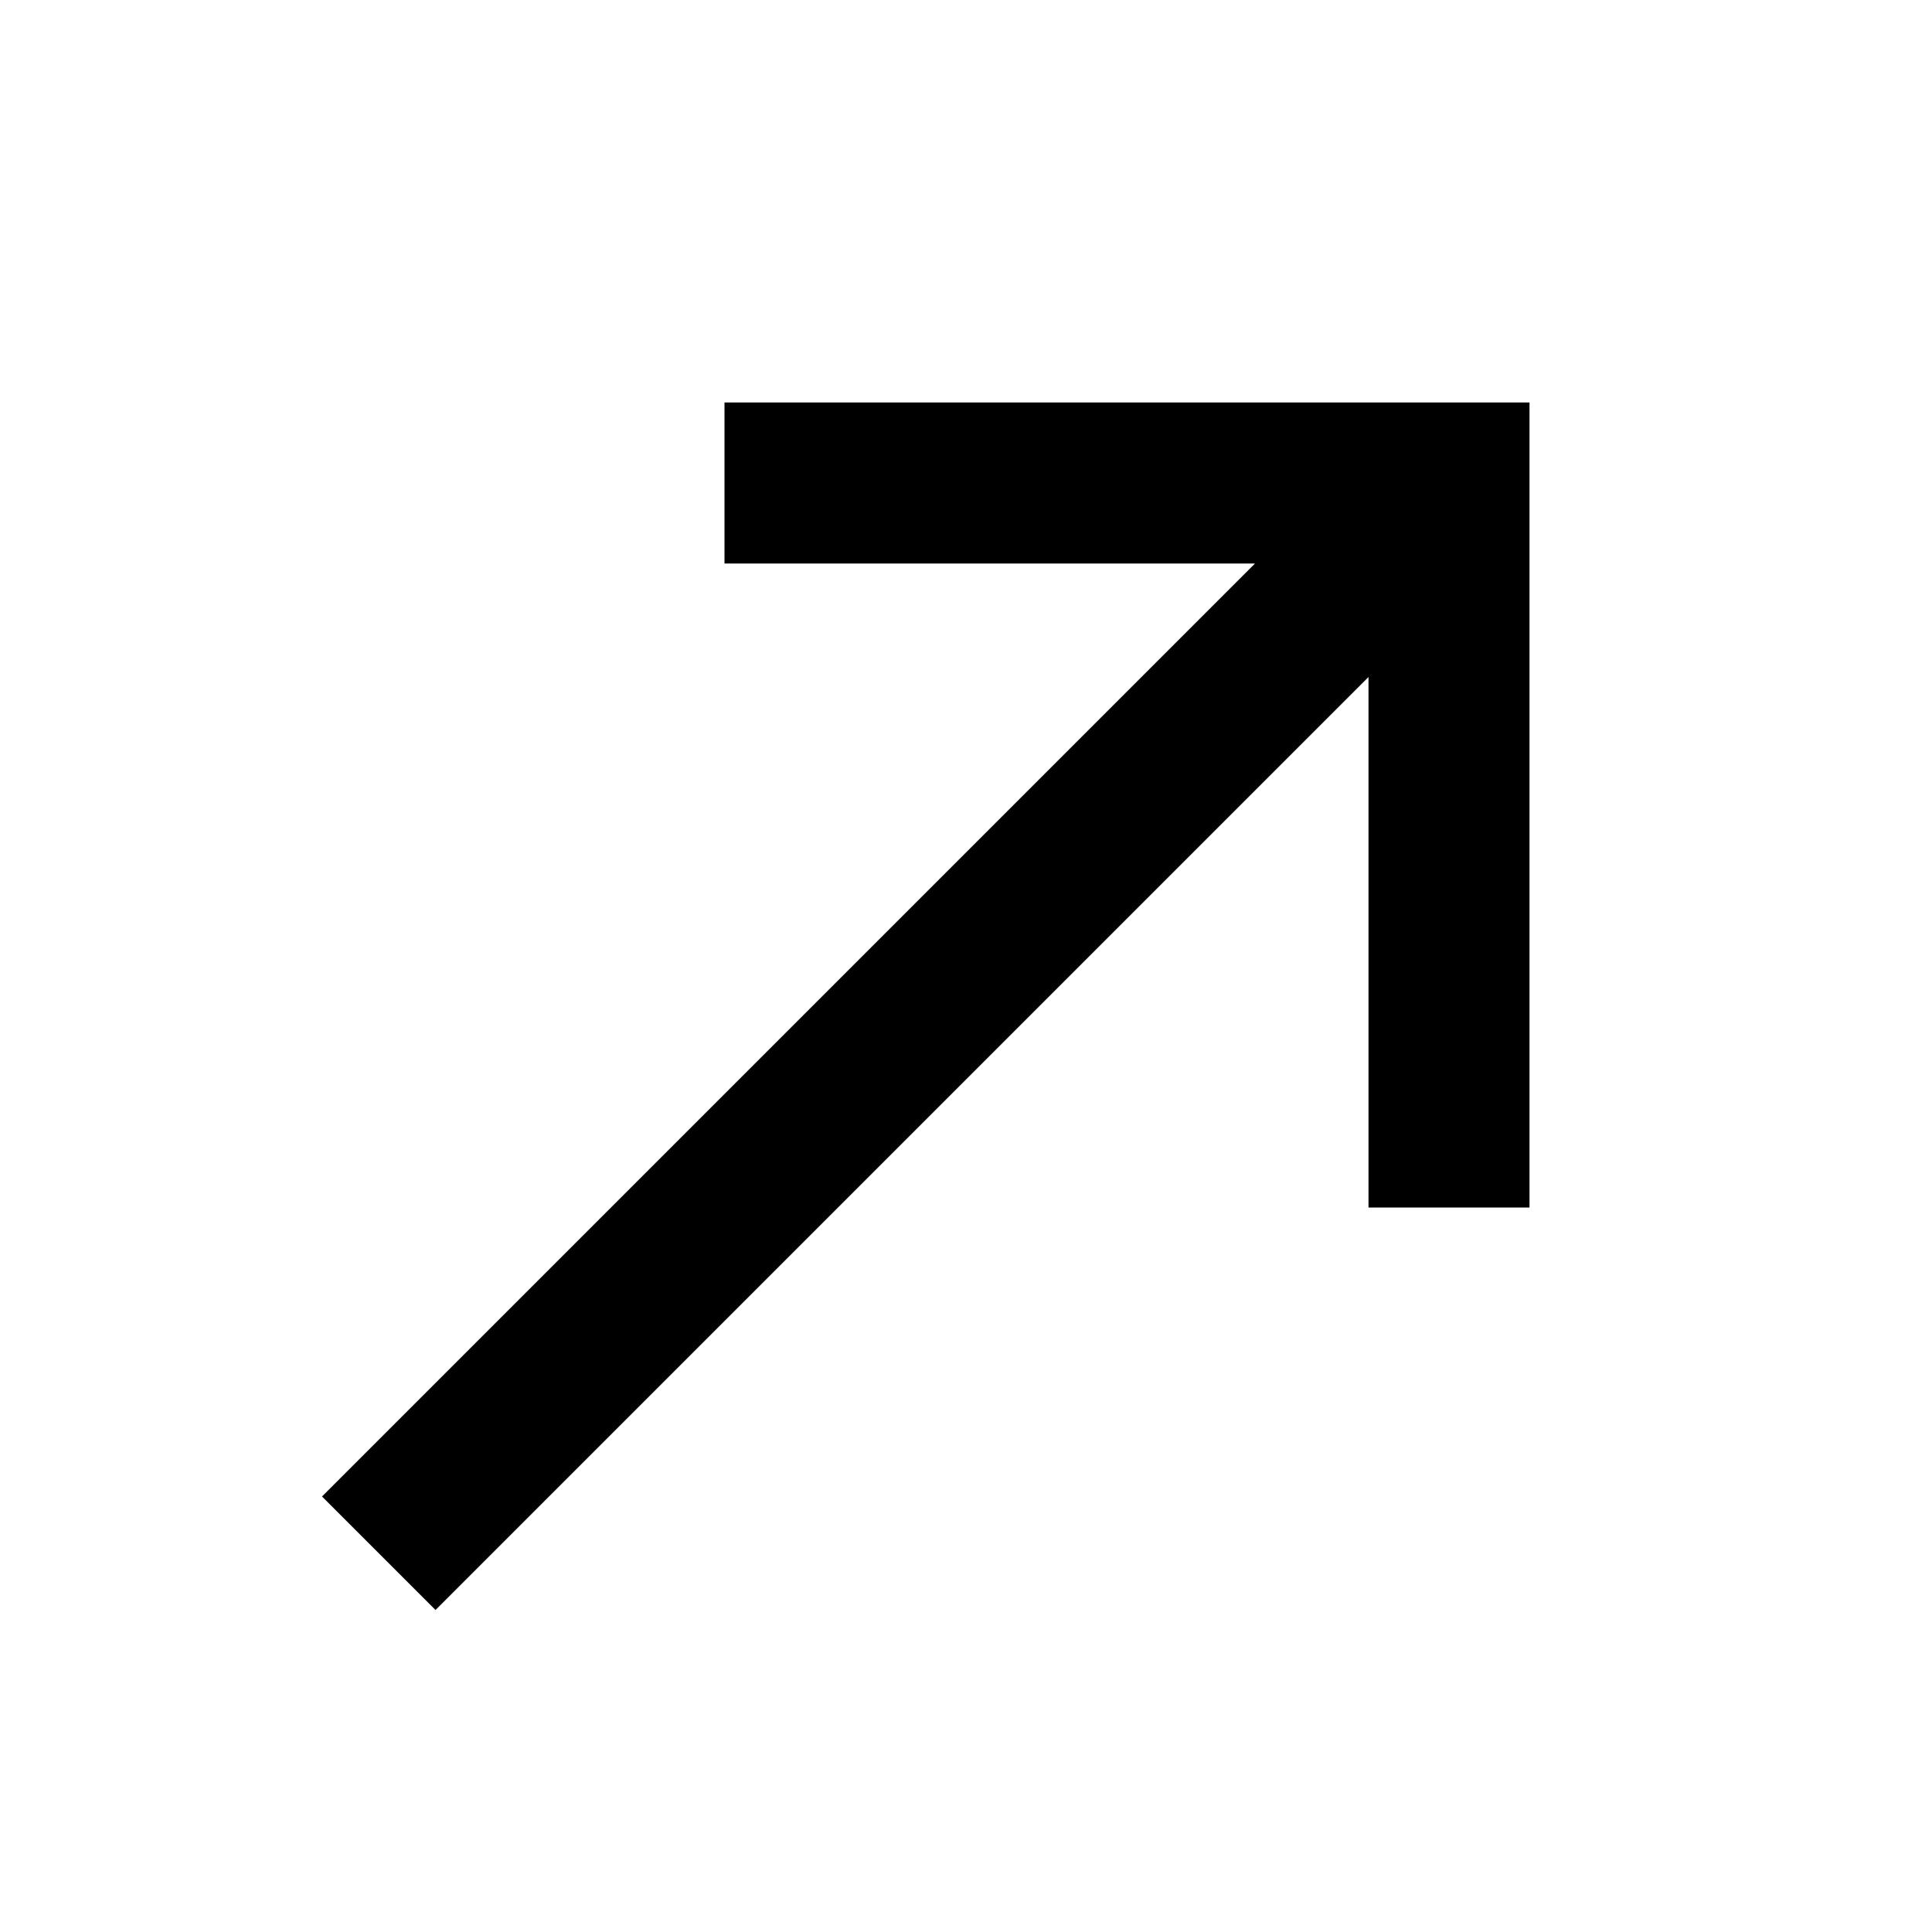
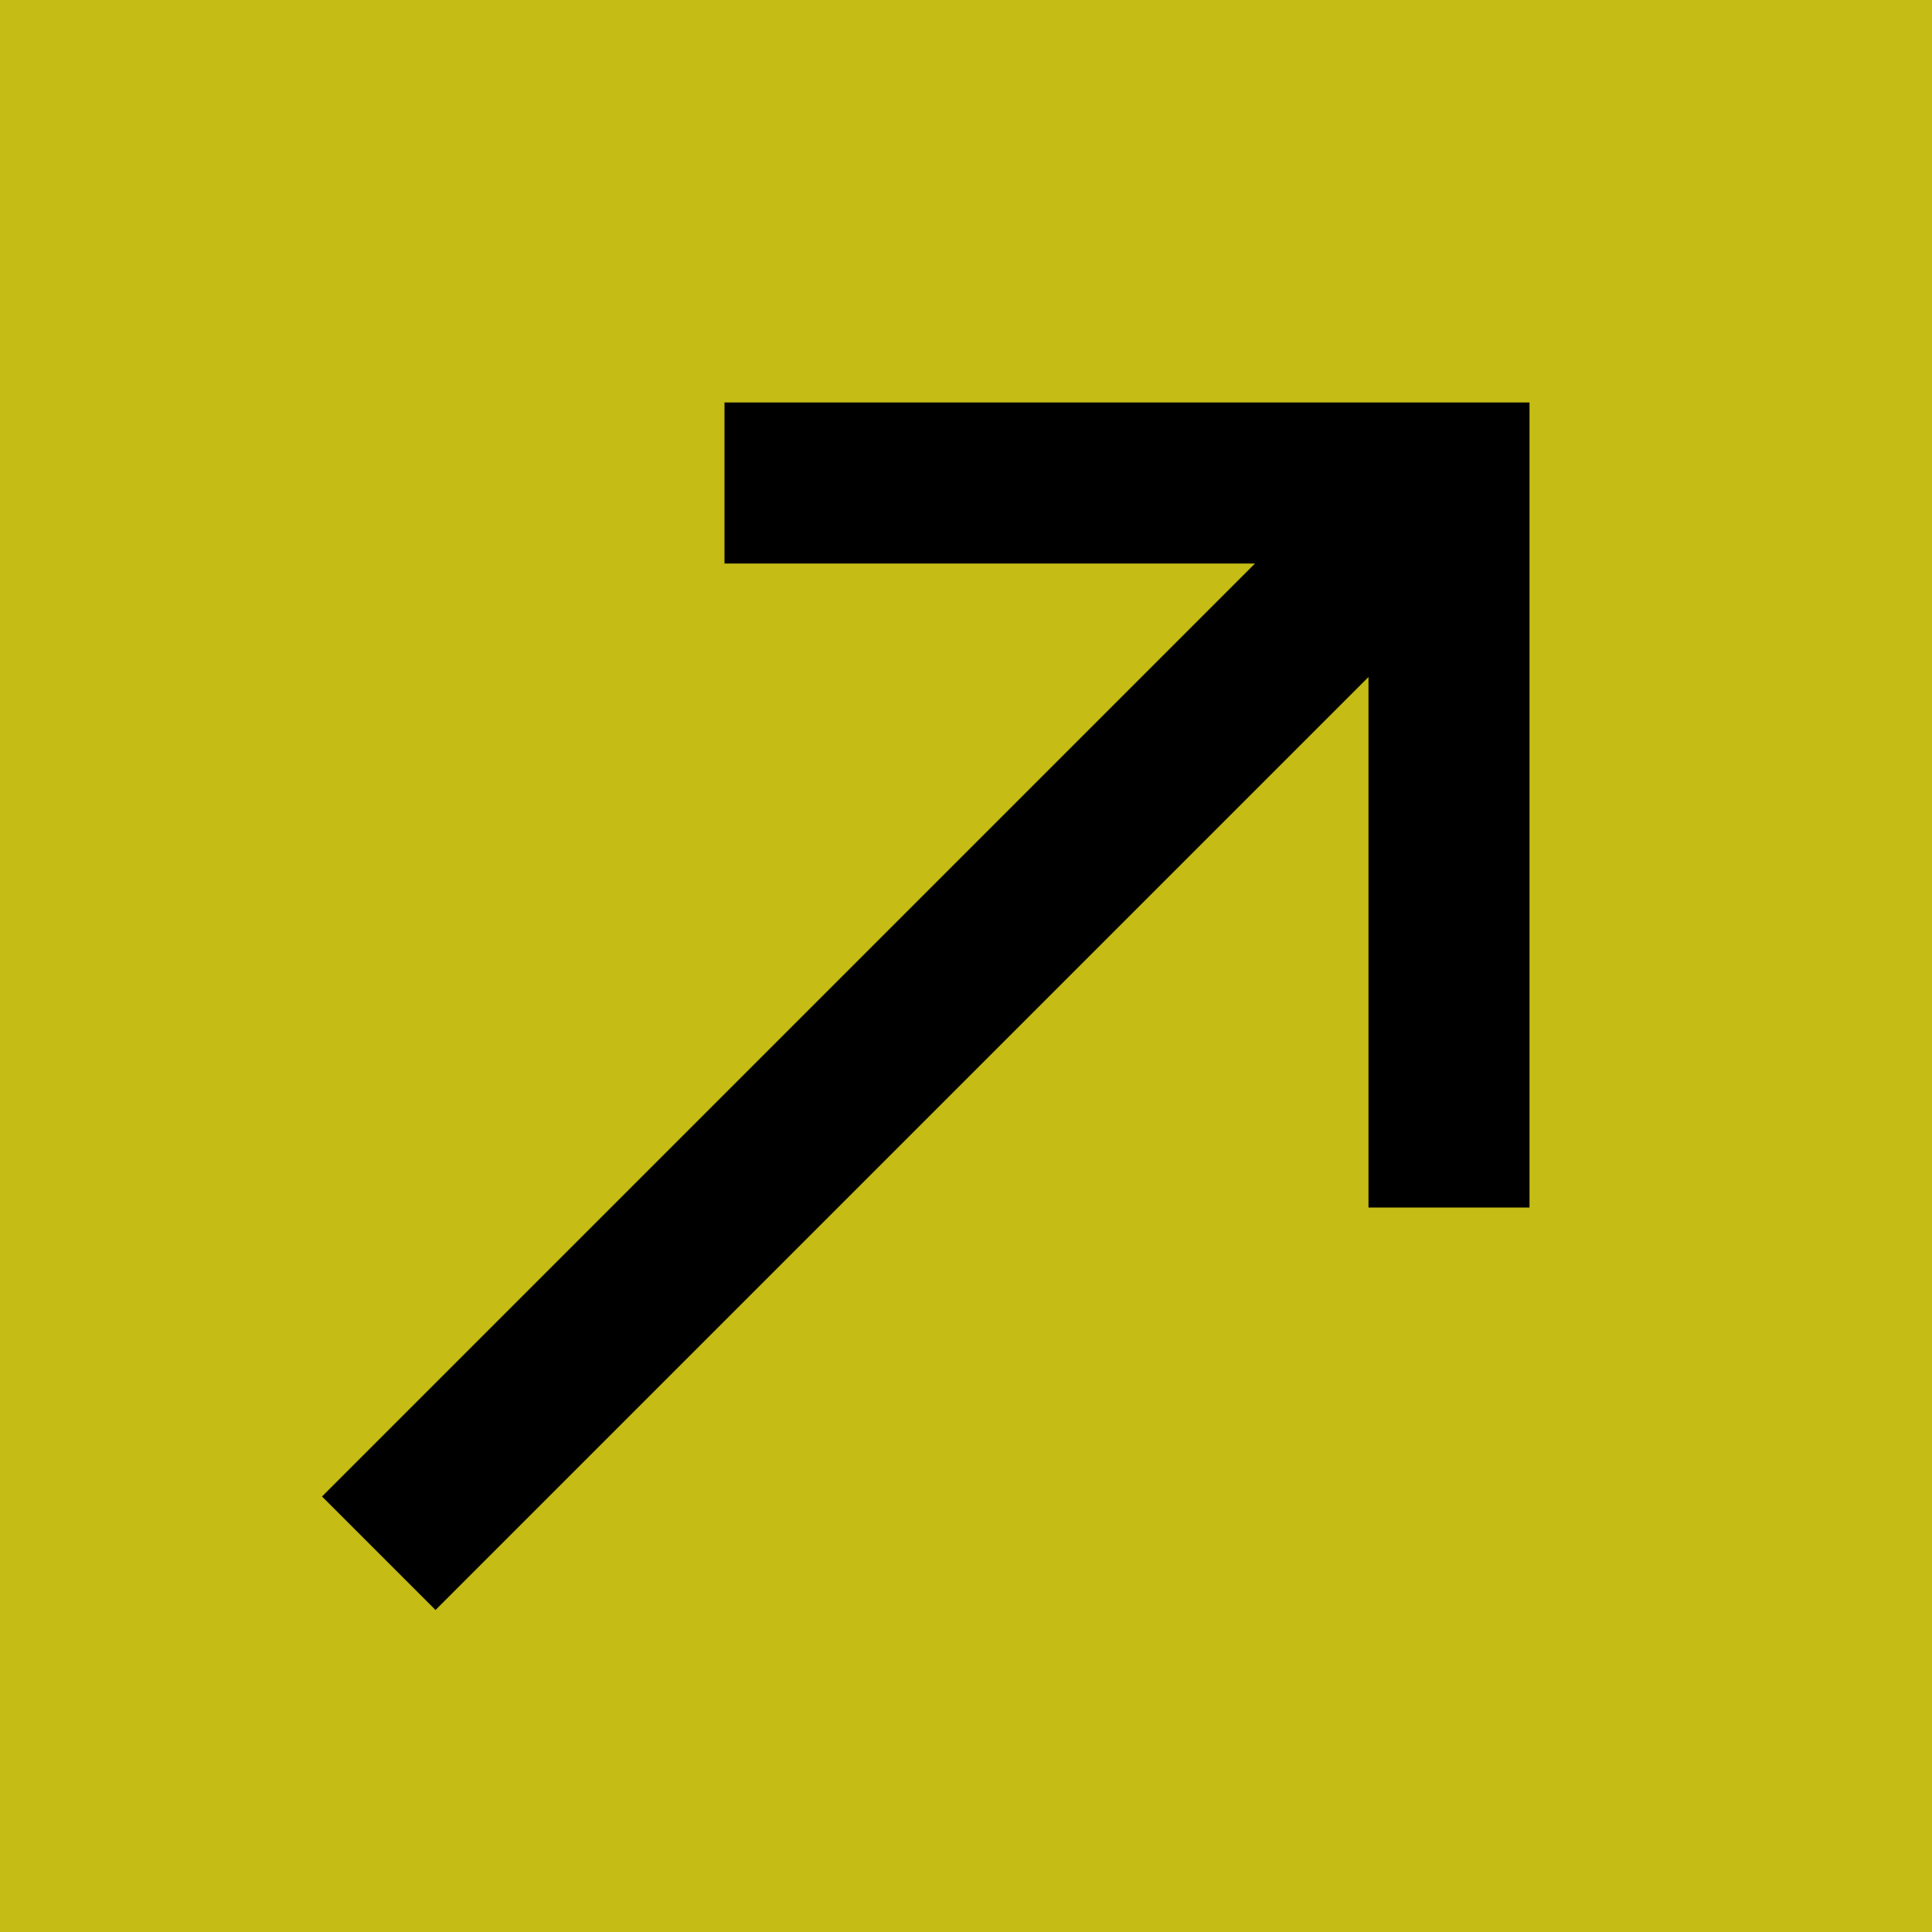
<svg xmlns="http://www.w3.org/2000/svg" enable-background="new 0 0 24 24" height="24" viewBox="0 0 24 24" width="24">
-   <rect fill="none" height="24" width="24" />
+   <rect fill="#c5bc15" height="24" width="24" />
  <path d="M9,5v2h6.59L4,18.59L5.41,20L17,8.41V15h2V5H9z" />
</svg>
